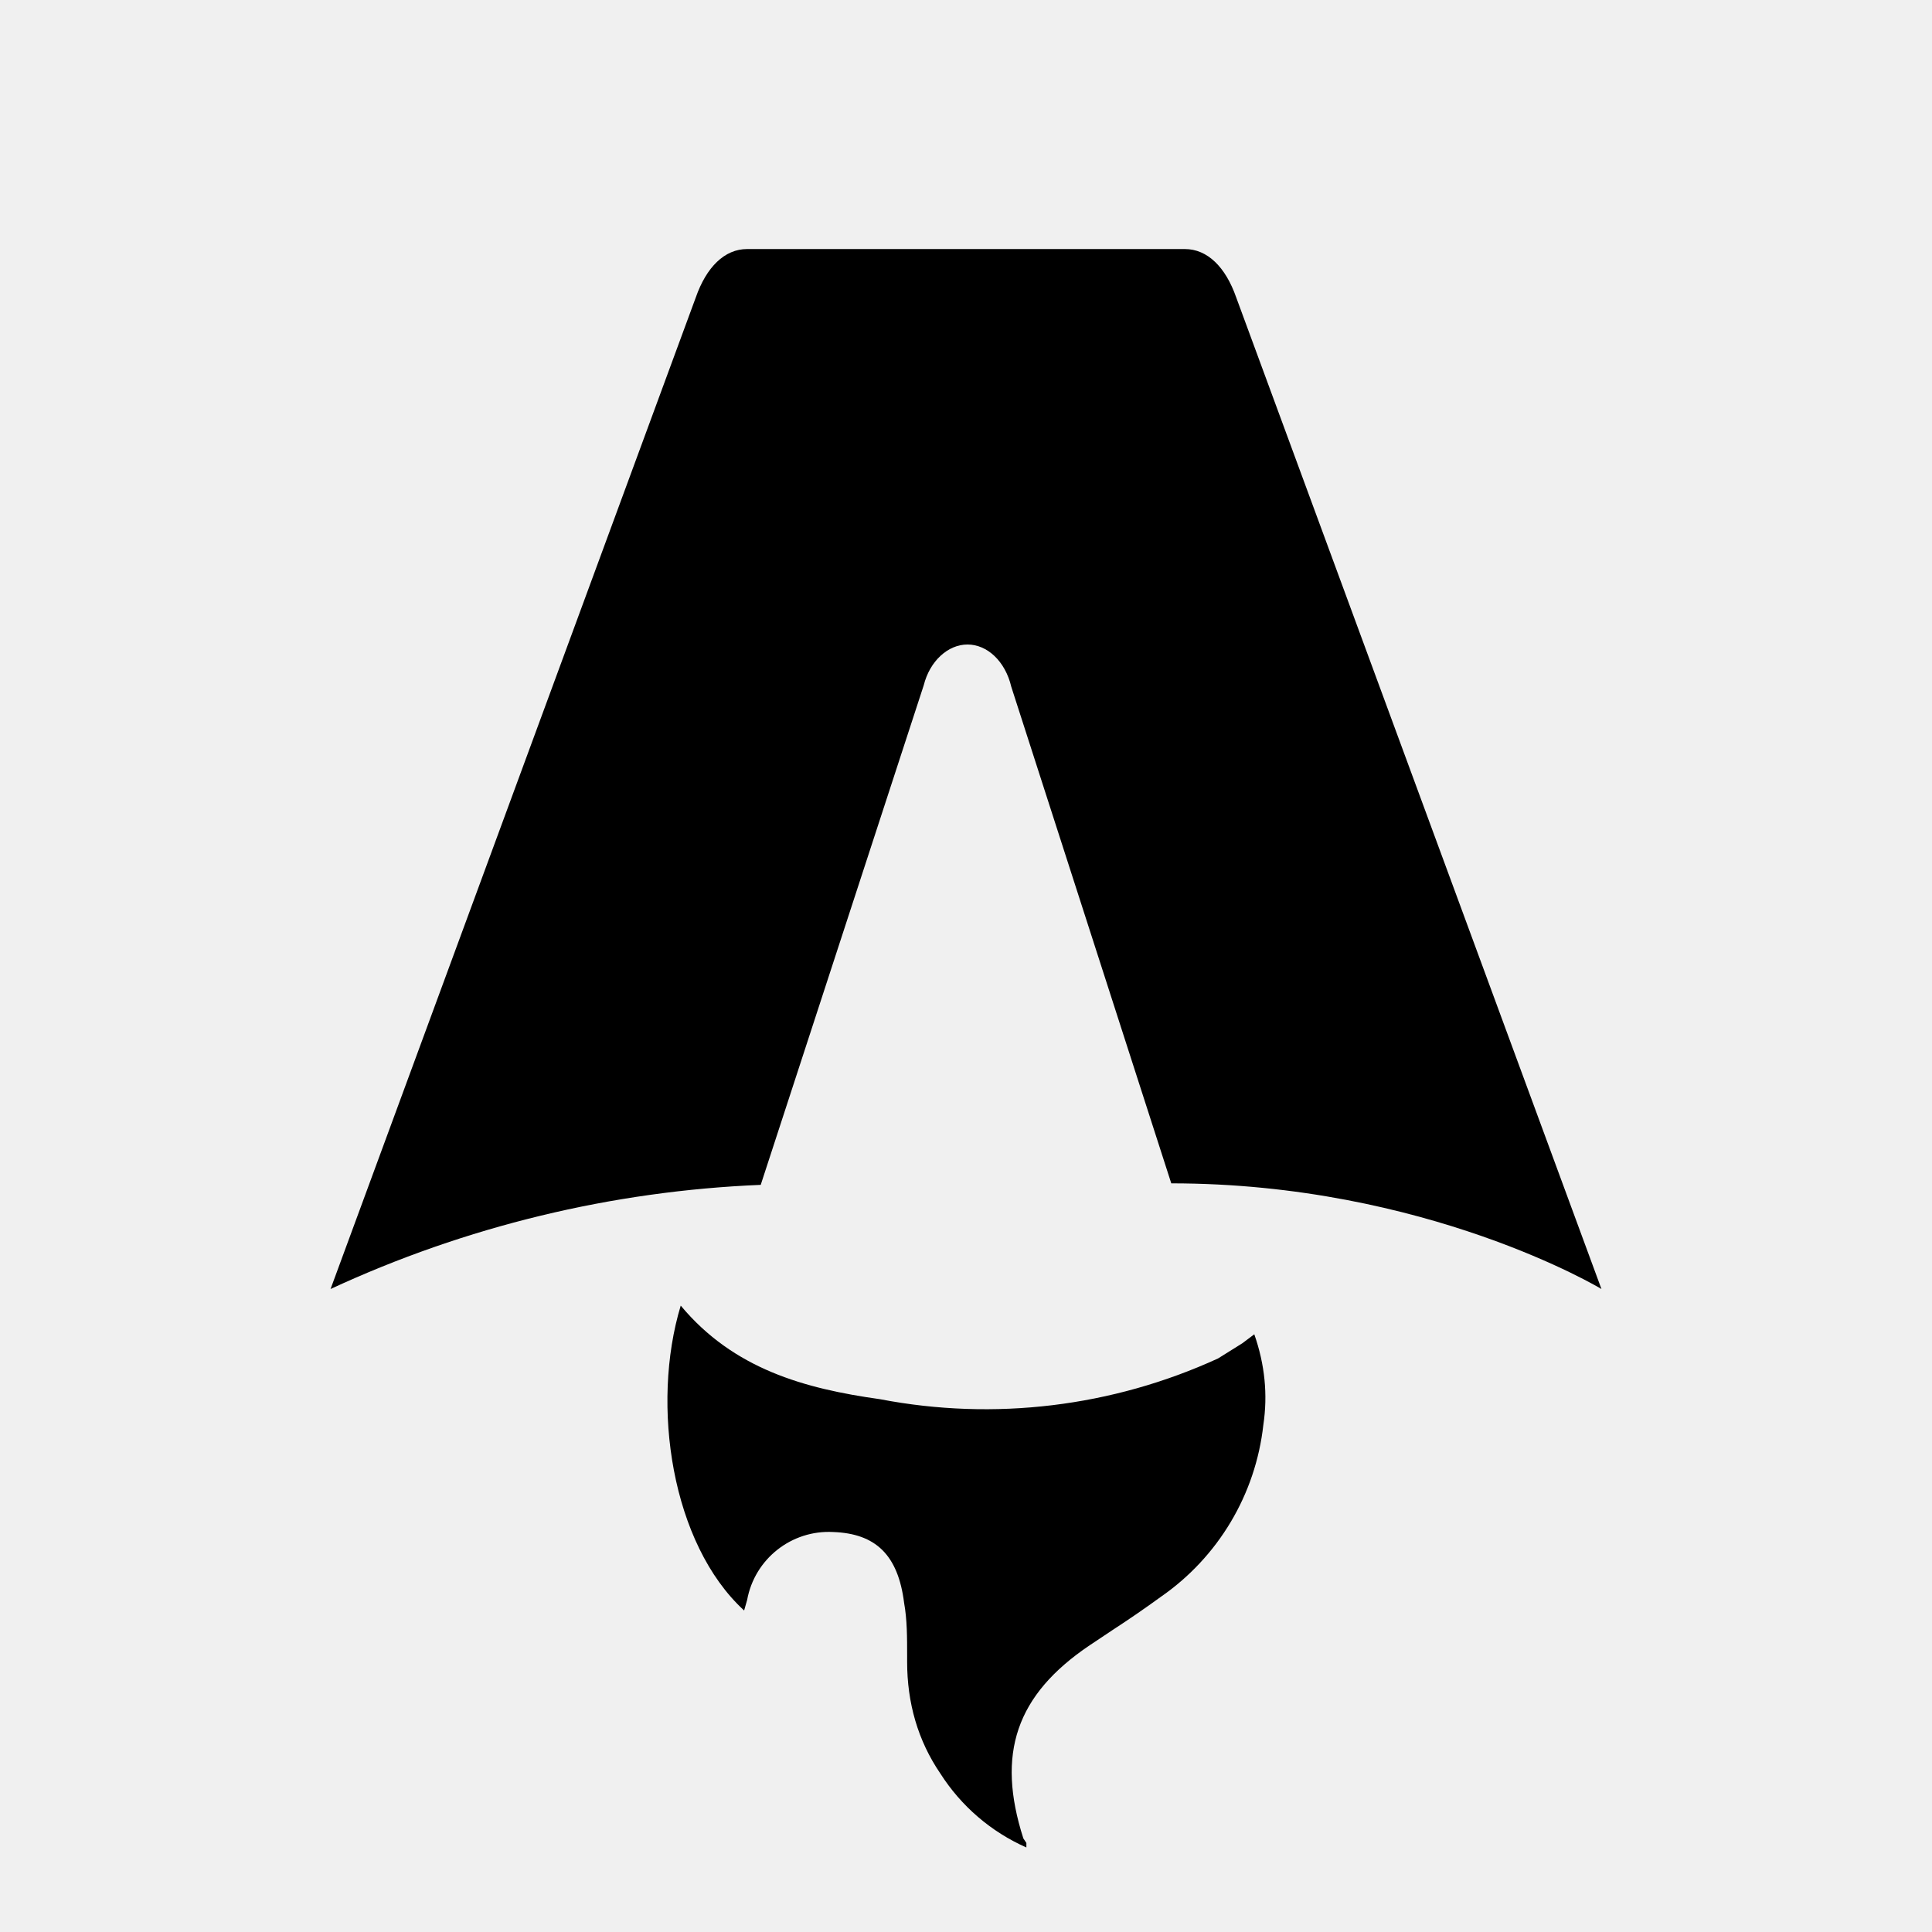
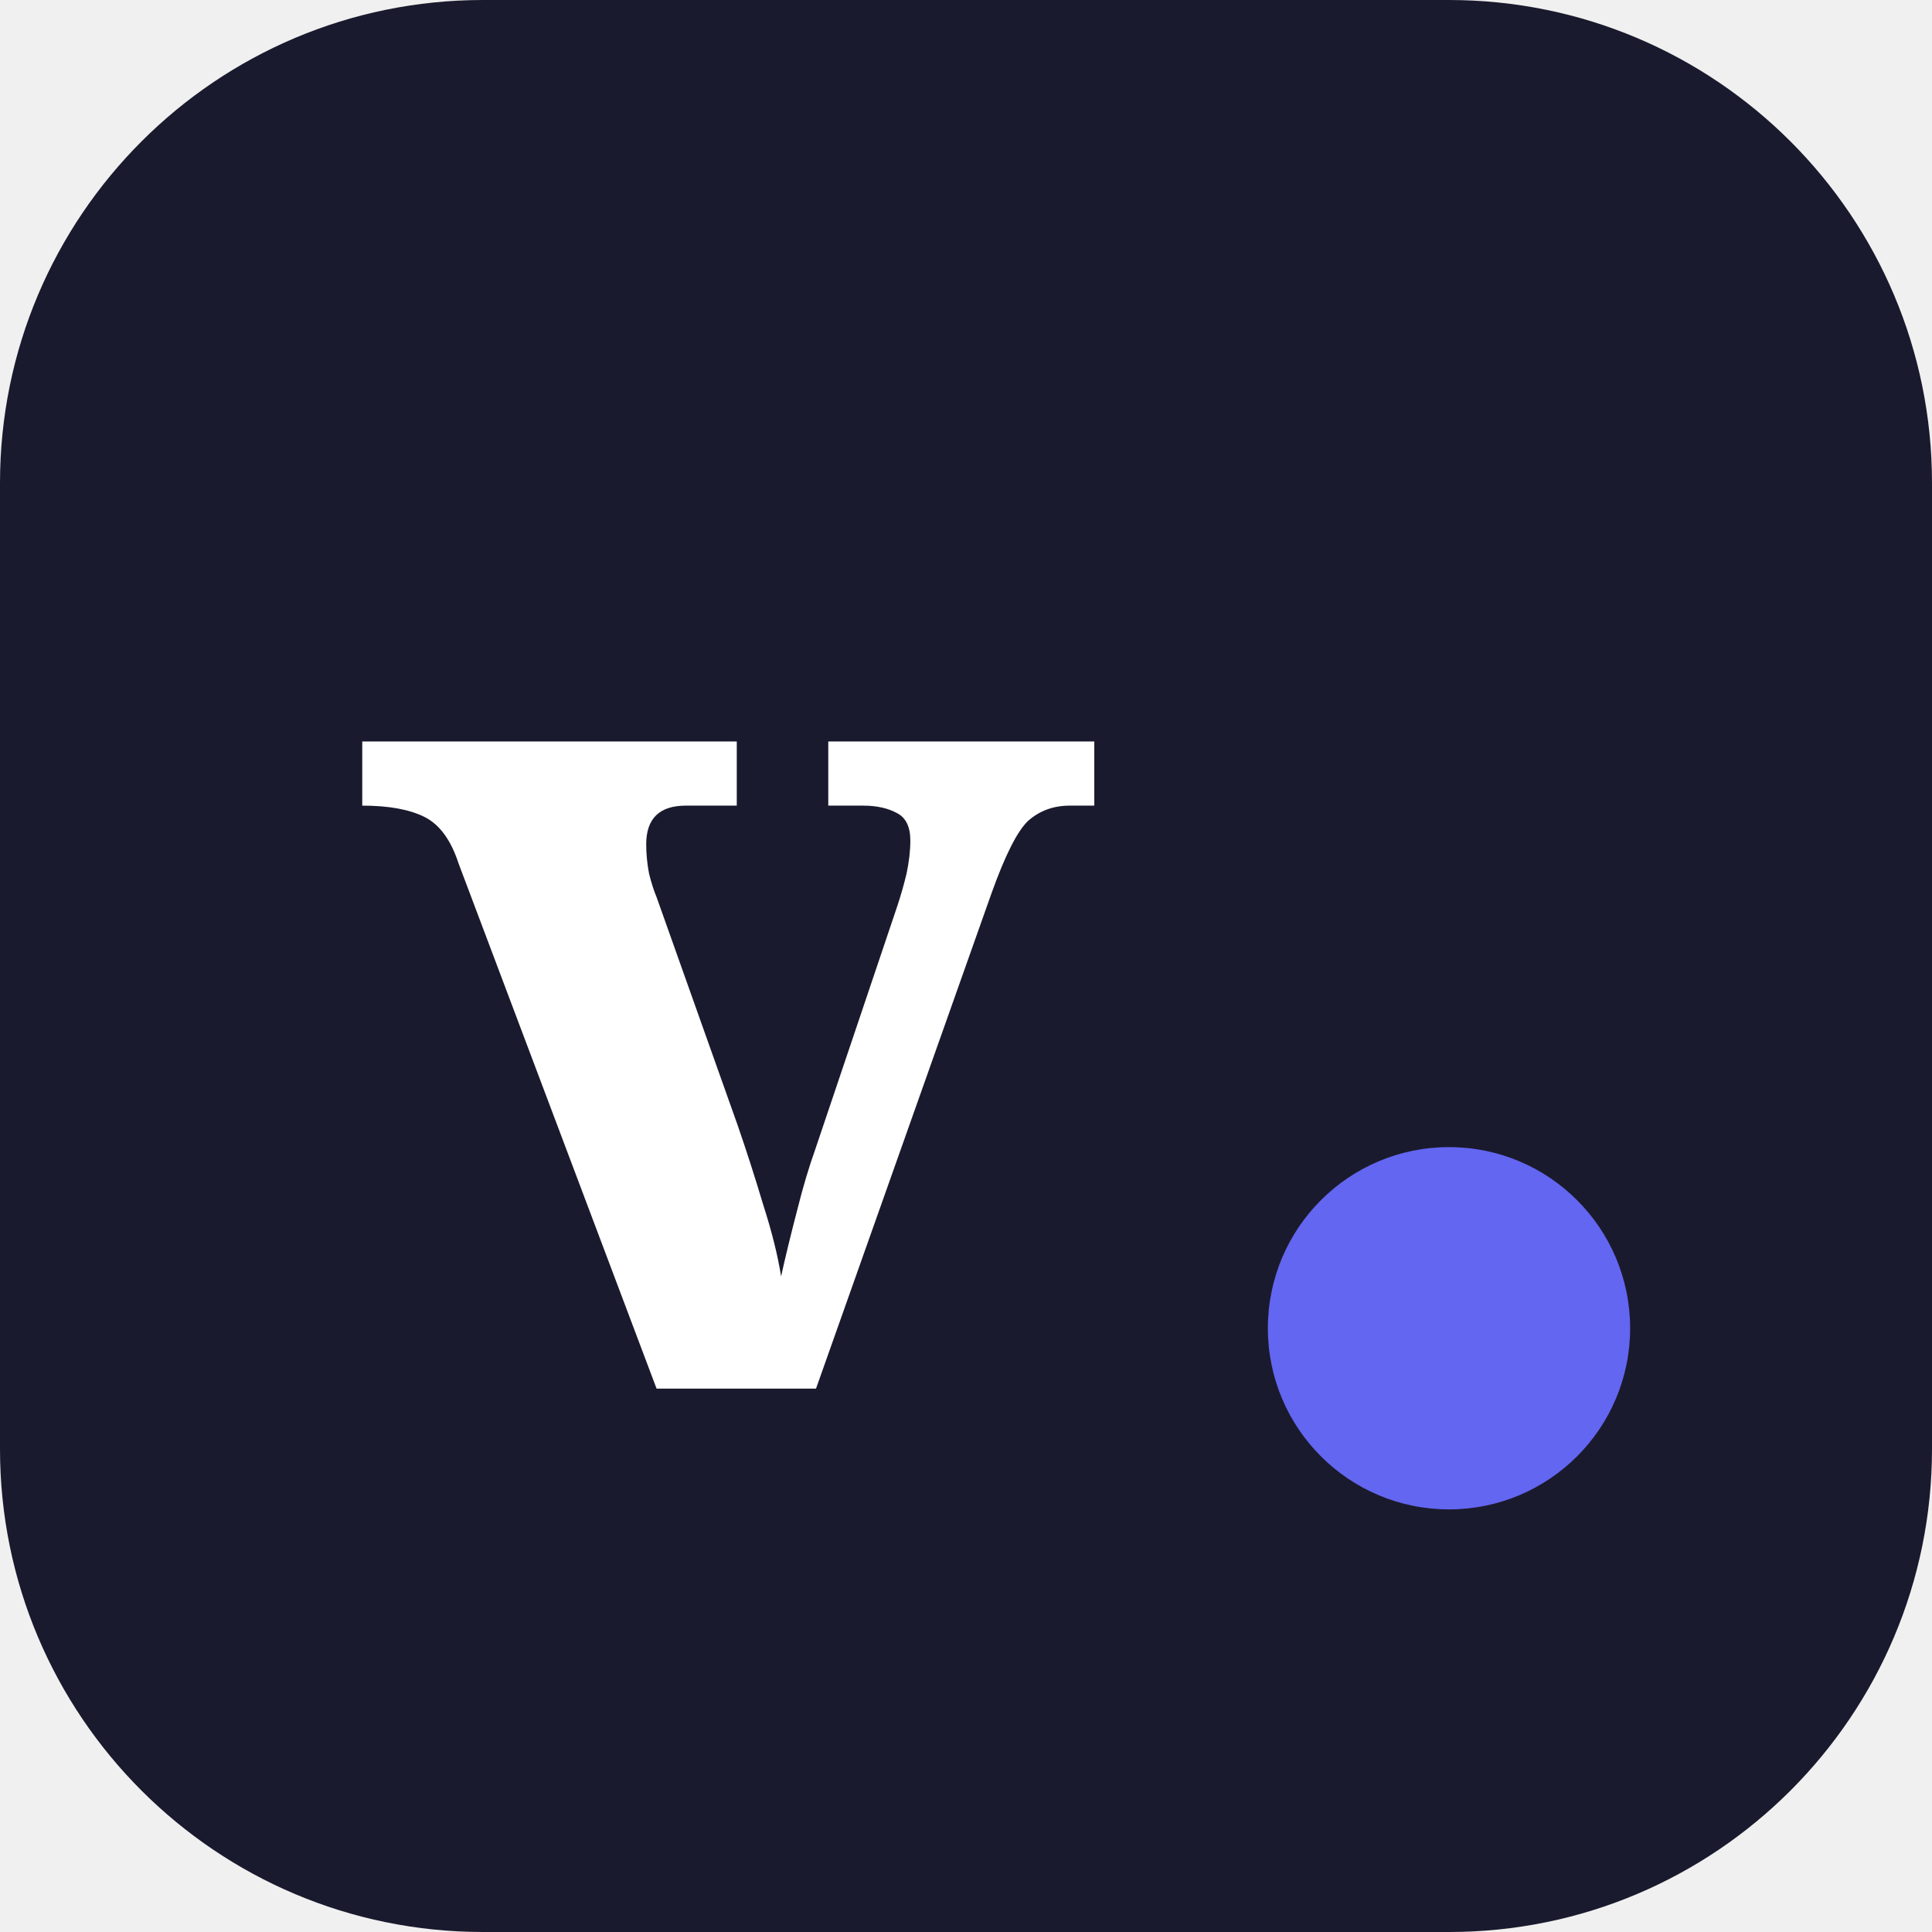
- <svg xmlns="http://www.w3.org/2000/svg" fill="none" viewBox="0 0 128 128">
-   <path d="M50.4 78.5a75.1 75.1 0 0 0-28.5 6.9l24.2-65.7c.7-2 1.9-3.2 3.4-3.2h29c1.5 0 2.7 1.2 3.4 3.2l24.2 65.7s-11.6-7-28.5-7L67 45.5c-.4-1.7-1.6-2.8-2.9-2.8-1.3 0-2.5 1.1-2.9 2.7L50.4 78.5Zm-1.1 28.2Zm-4.2-20.2c-2 6.6-.6 15.8 4.2 20.2a17.5 17.5 0 0 1 .2-.7 5.5 5.5 0 0 1 5.7-4.5c2.8.1 4.3 1.5 4.7 4.7.2 1.1.2 2.3.2 3.5v.4c0 2.7.7 5.2 2.2 7.4a13 13 0 0 0 5.7 4.9v-.3l-.2-.3c-1.8-5.6-.5-9.5 4.4-12.8l1.5-1a73 73 0 0 0 3.2-2.2 16 16 0 0 0 6.8-11.4c.3-2 .1-4-.6-6l-.8.6-1.6 1a37 37 0 0 1-22.4 2.7c-5-.7-9.7-2-13.2-6.2Z" />
+ <svg xmlns="http://www.w3.org/2000/svg" viewBox="0 0 32 32">
  <style>
-         path { fill: #000; }
-         @media (prefers-color-scheme: dark) {
-             path { fill: #FFF; }
-         }
-     </style>
+     .bg { fill: #1a1a2e; }
+     .letter { fill: #fff; font-family: 'Georgia', serif; font-size: 20px; font-weight: 700; }
+     .dot { fill: #6366f1; }
+     @media (prefers-color-scheme: light) {
+       .bg { fill: #1a1a2e; }
+     }
+   </style>
+   <rect class="bg" width="32" height="32" rx="8" />
+   <text class="letter" x="6" y="23">v</text>
+   <circle class="dot" cx="24" cy="22" r="3" />
</svg>
